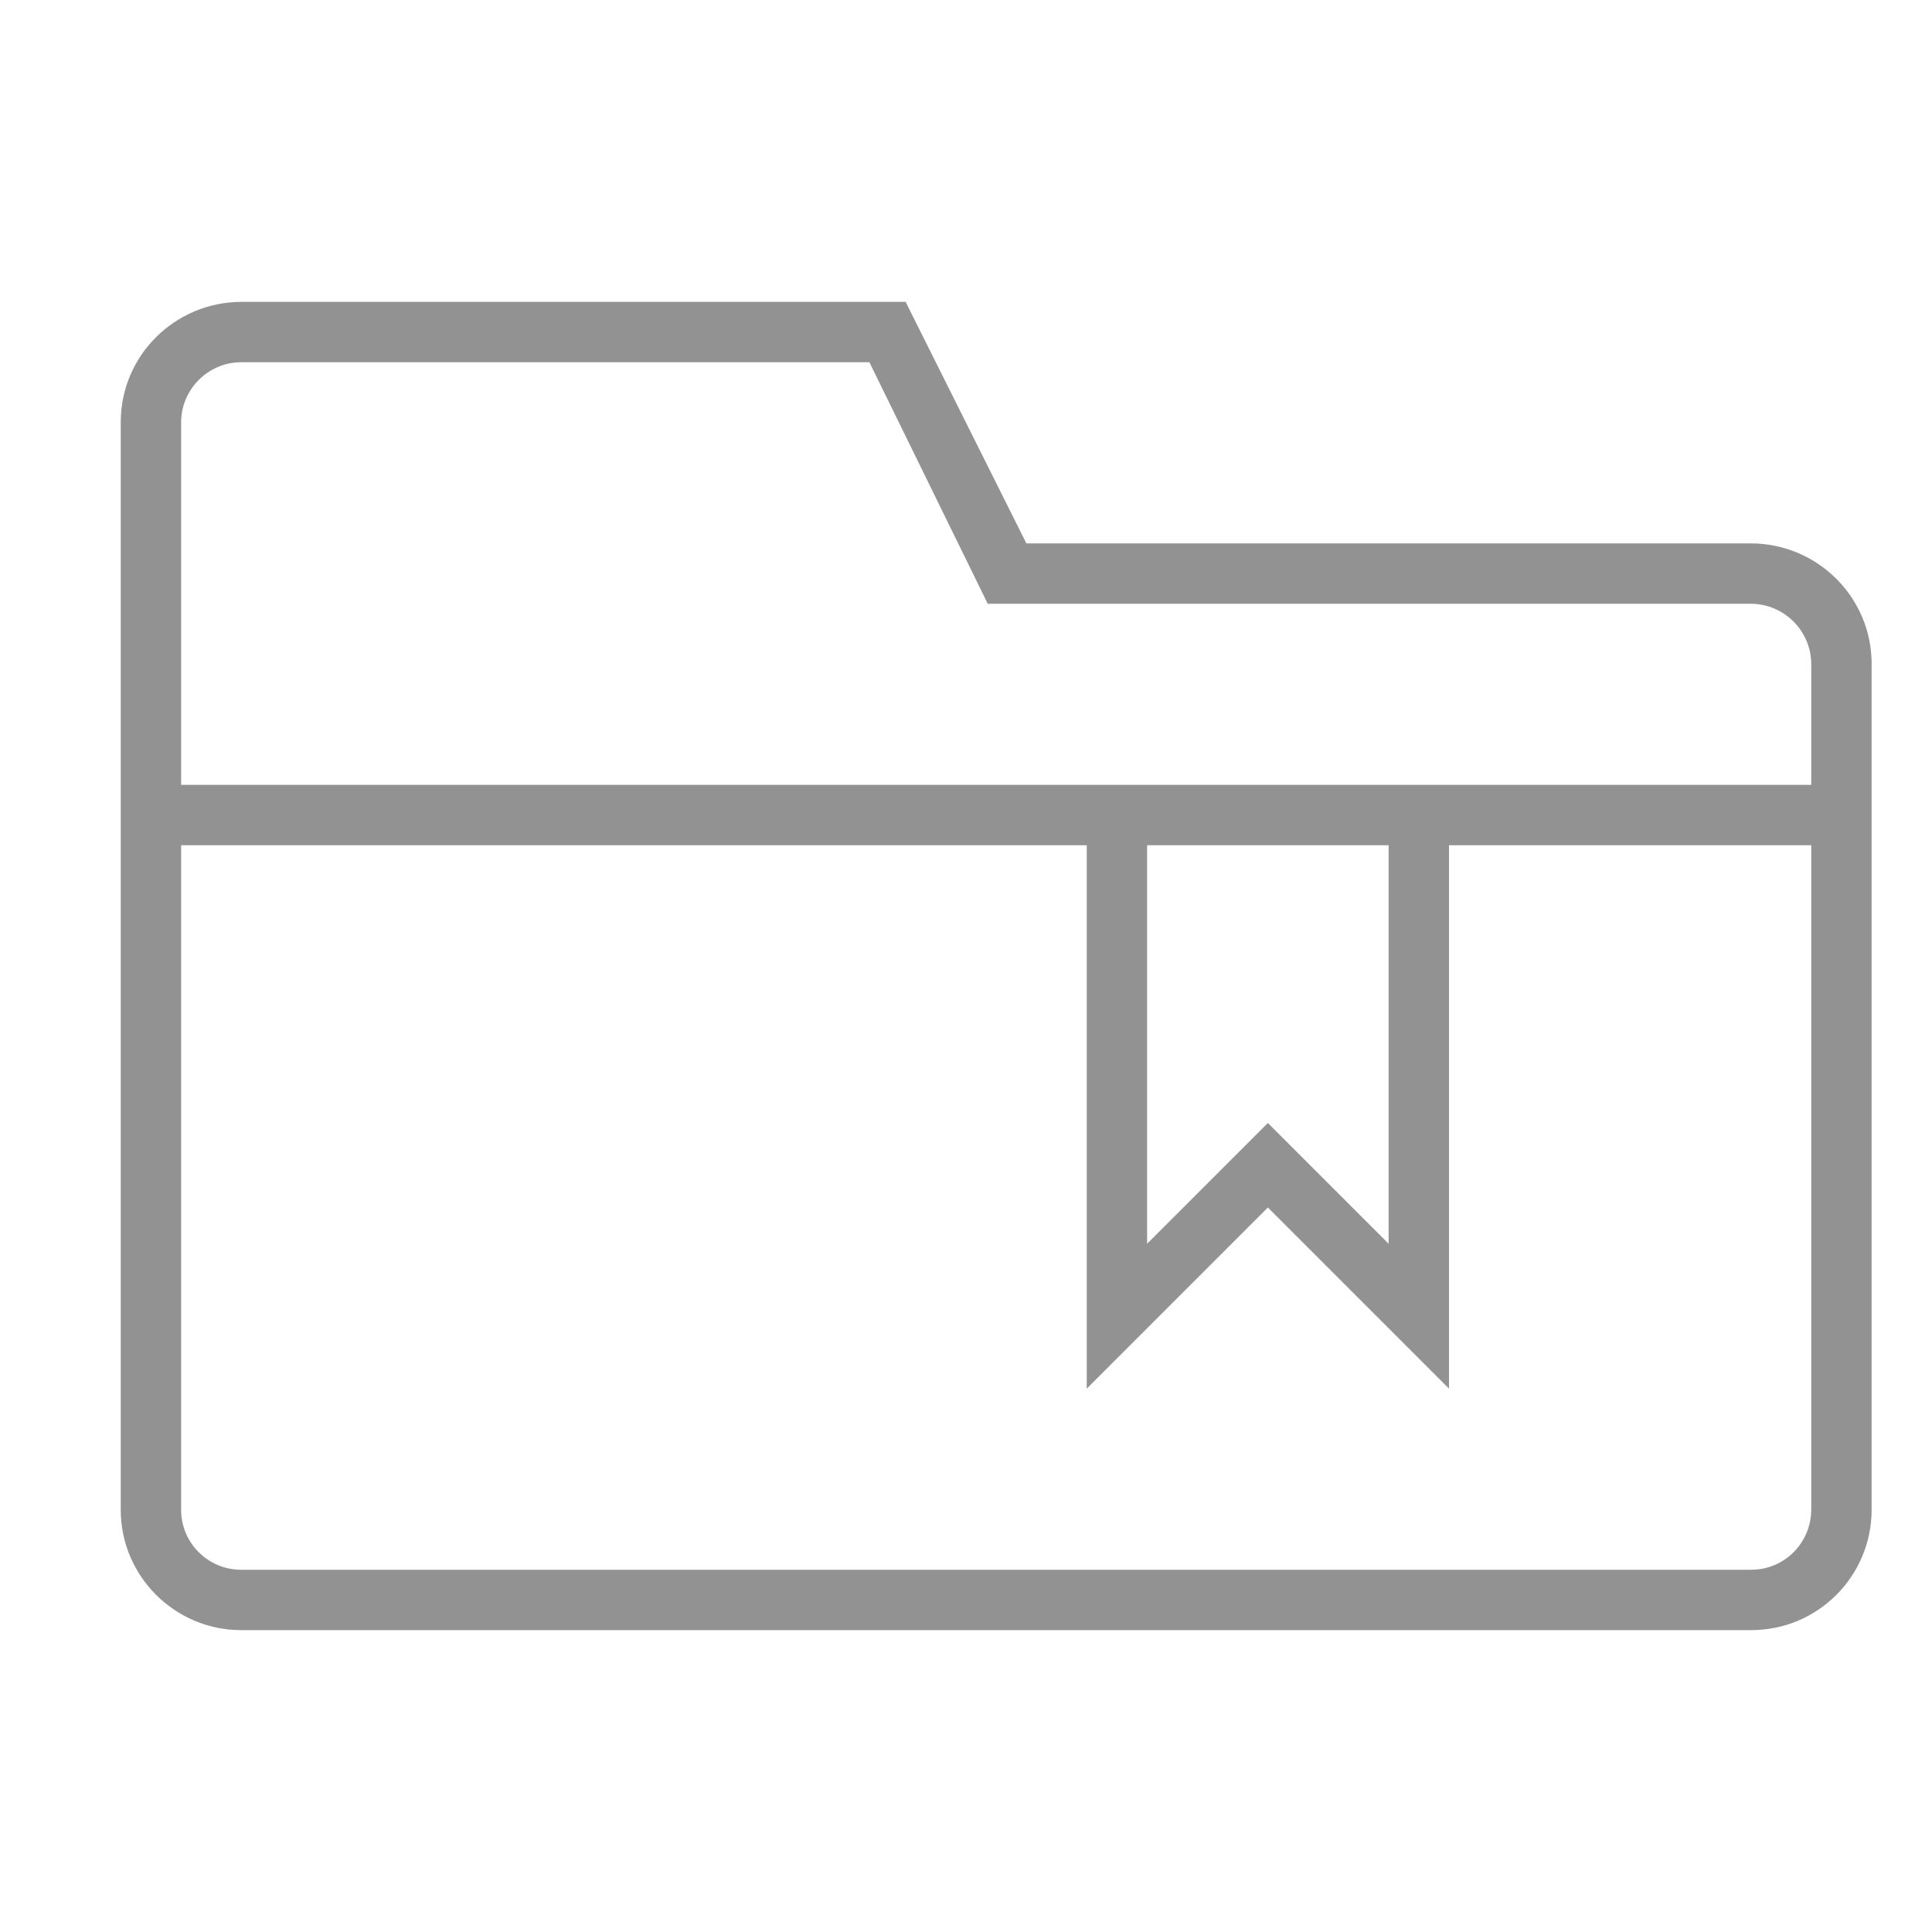
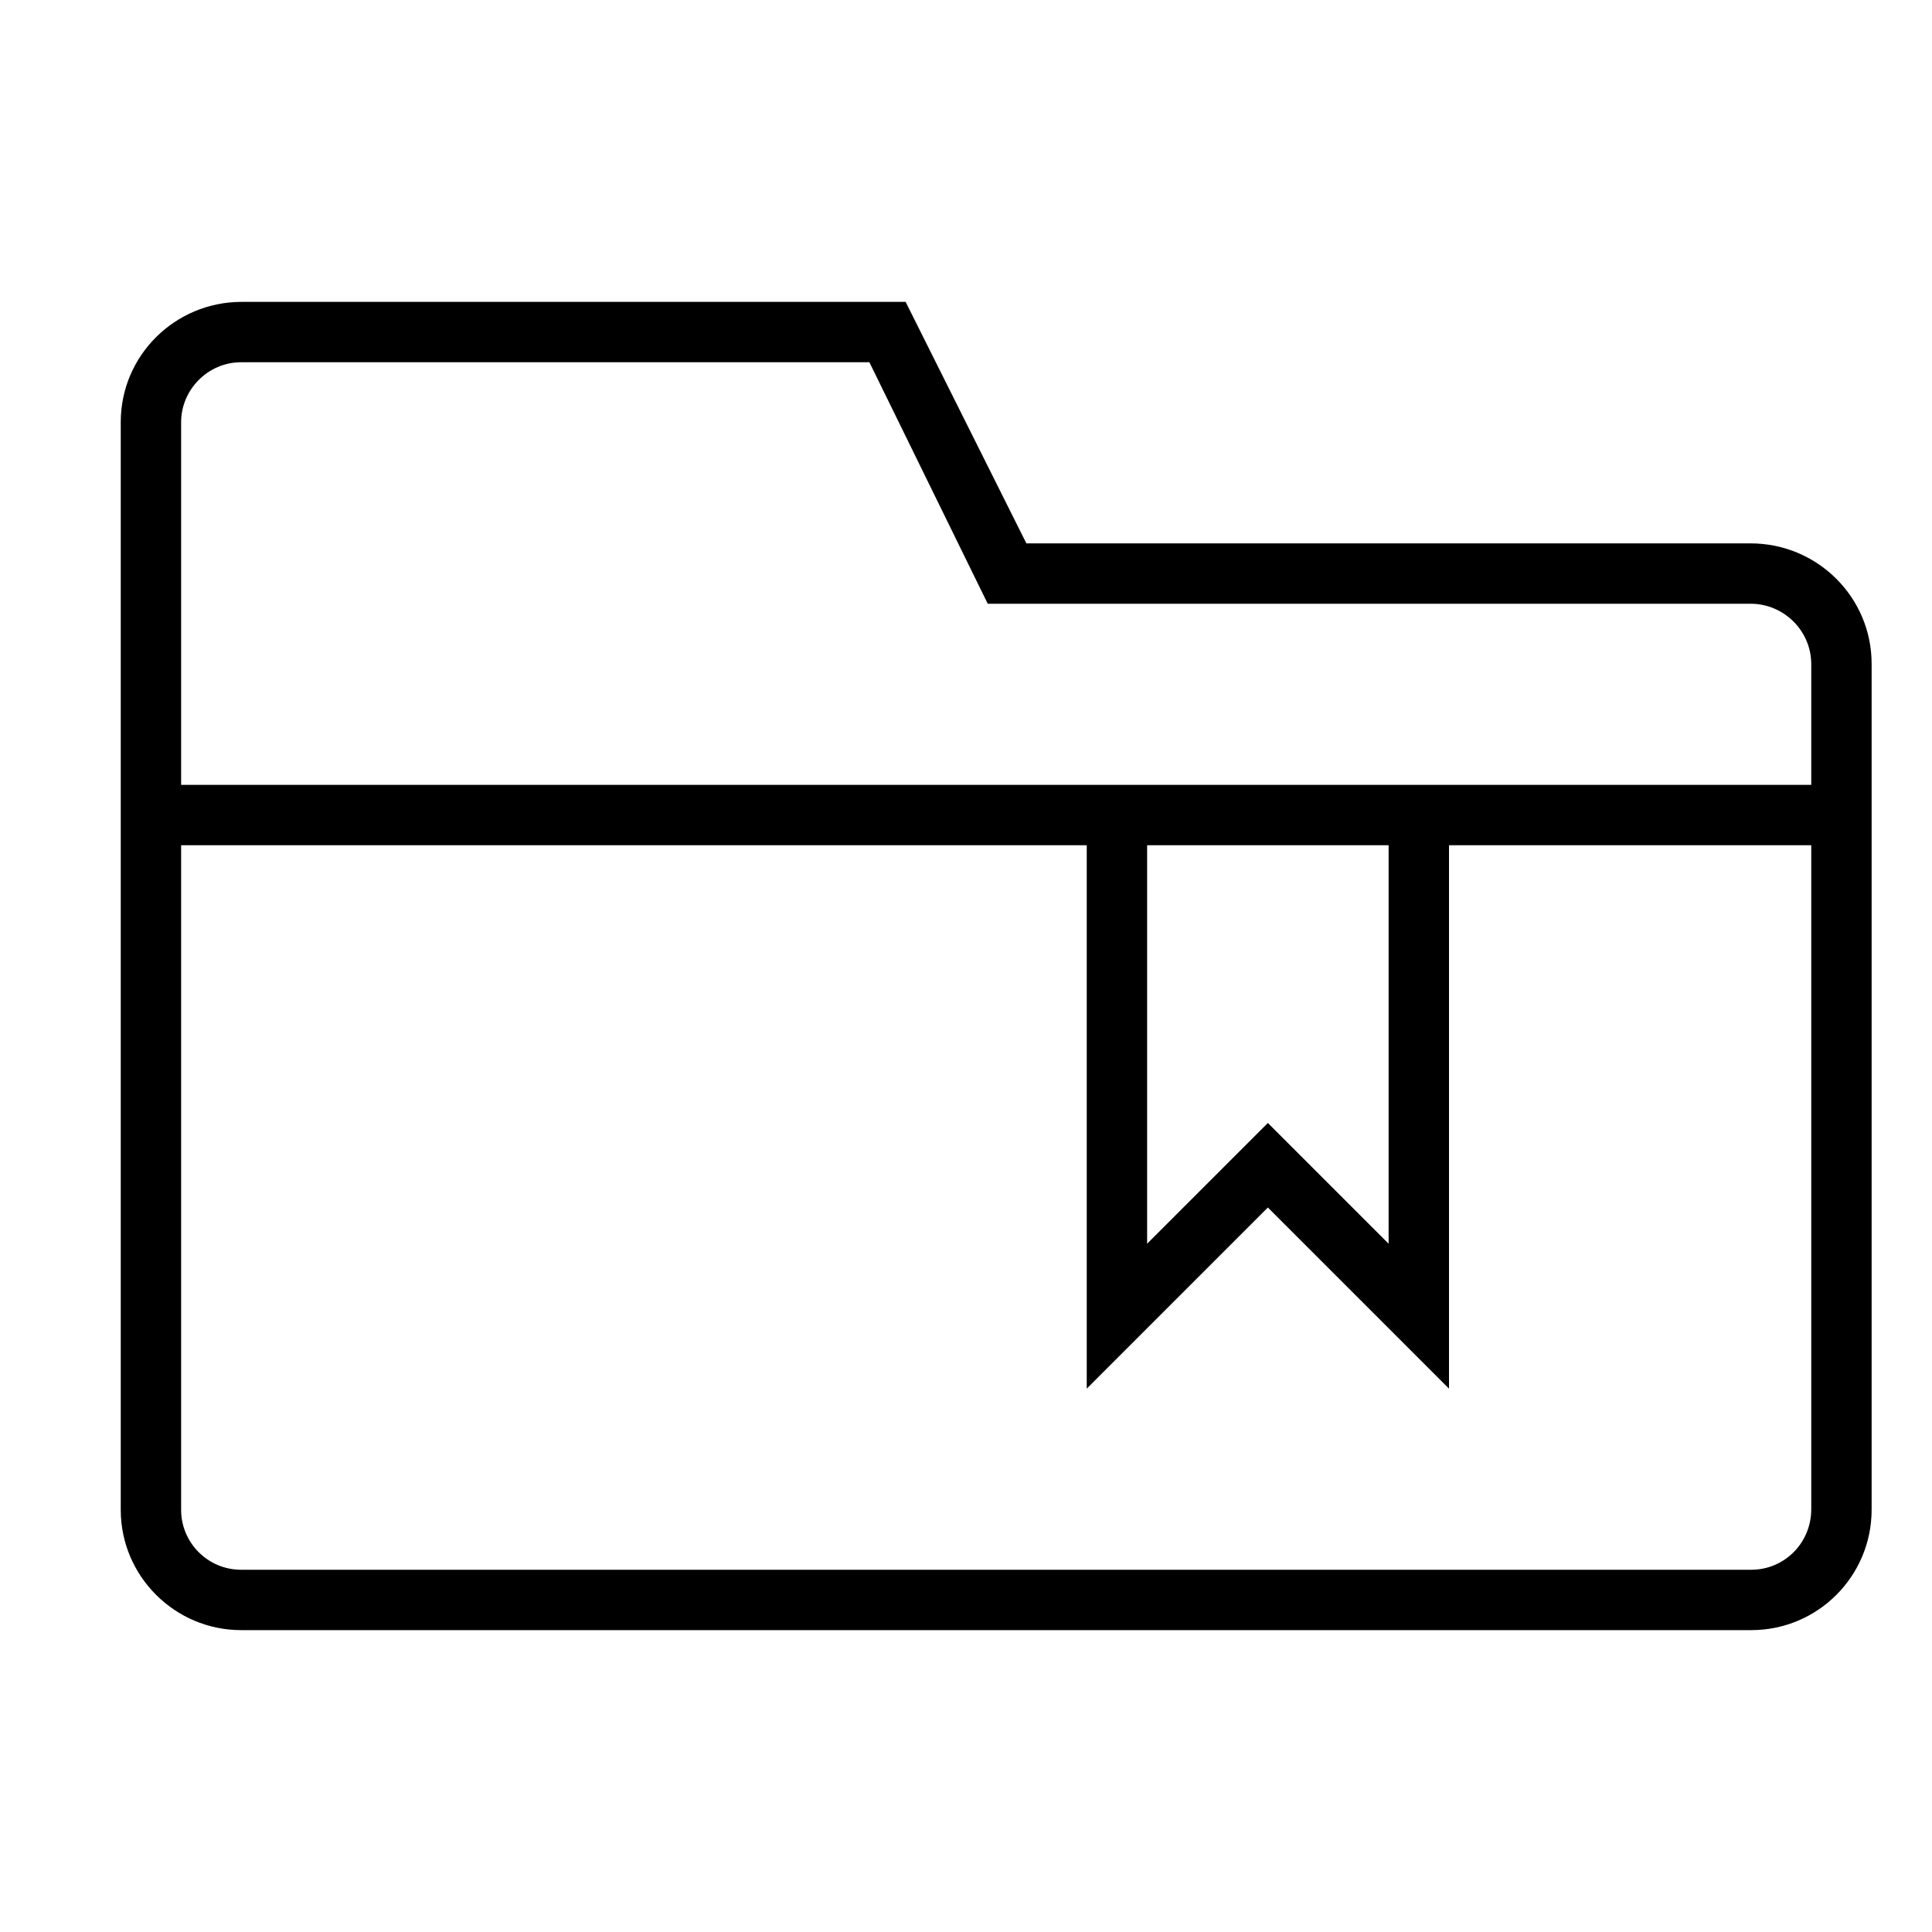
<svg xmlns="http://www.w3.org/2000/svg" width="32px" height="32px" viewBox="0 0 32 32" version="1.1">
  <defs />
-   <g id="Page-1" stroke="none" stroke-width="1" fill="none" fill-rule="evenodd">
-     <g id="icon-108-folder-bookmark" fill="#929292">
+   <g id="Page-1" stroke="none" stroke-width="1" fill-rule="evenodd">
+     <g id="icon-108-folder-bookmark">
      <path d="M24,14 L30,14 L30,24.999 C30,25.555 29.555,26 29.007,26 L3.993,26 C3.446,26 3,25.556 3,25.008 L3,14 L18,14 L18,23 L21,20 L24,23 L24,14 L24,14 L24,14 Z M3,13 L3,6.992 C3,6.455 3.444,6 3.992,6 L14.4,6 L16.36,10 L28.997,10 C29.546,10 30,10.448 30,11.001 L30,13 L3,13 L3,13 Z M17,9 L15,5 L4.003,5 C2.897,5 2,5.89 2,6.991 L2,25.009 C2,26.109 2.9,27 3.993,27 L29.007,27 C30.108,27 31,26.107 31,25.005 L31,10.995 C31,9.893 30.103,9 28.994,9 L17,9 L17,9 Z M19,14 L19,20.6 L21,18.6 L23,20.6 L23,14 L19,14 L19,14 Z" id="folder-bookmark" />
    </g>
  </g>
</svg>
